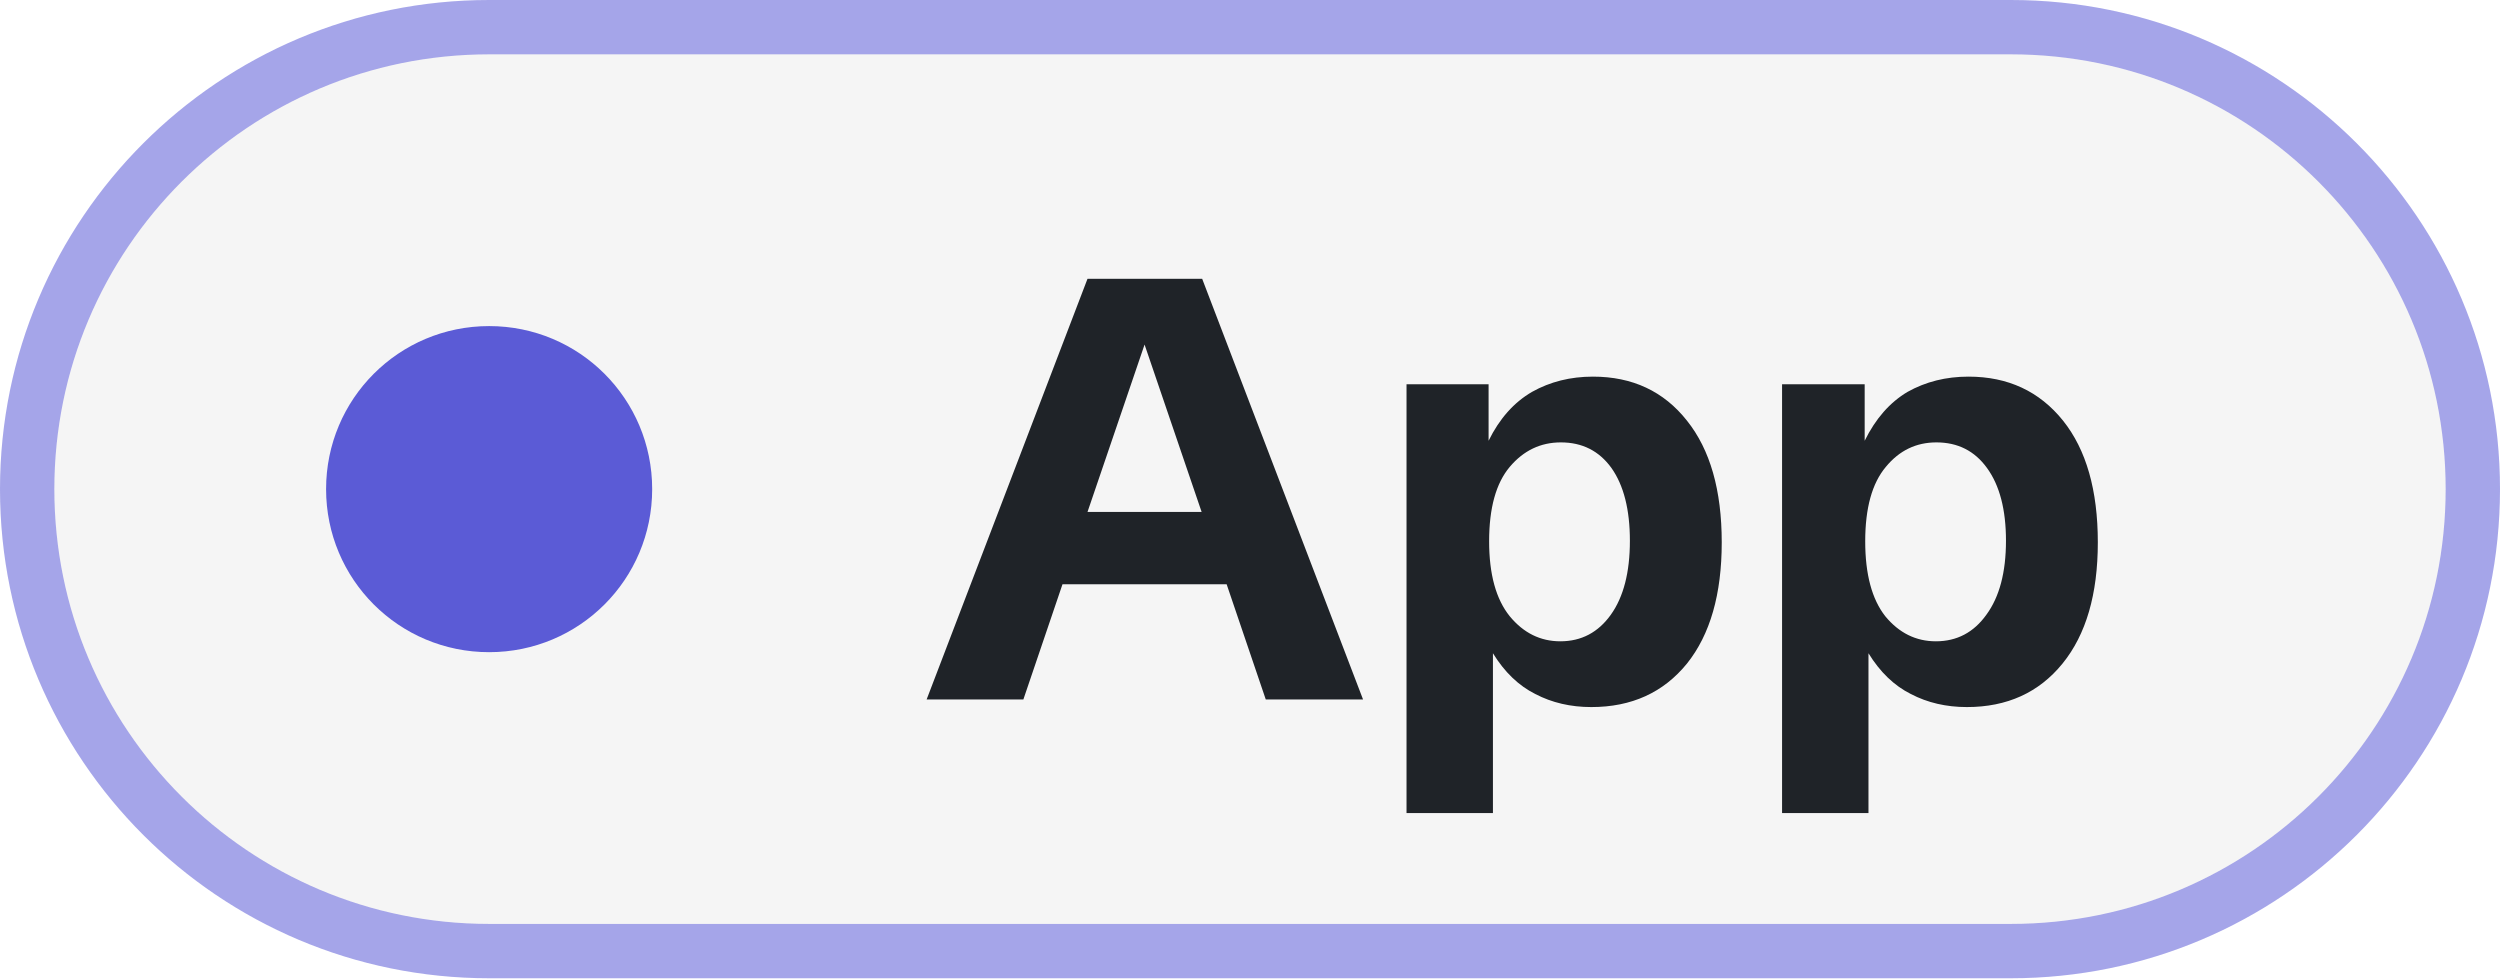
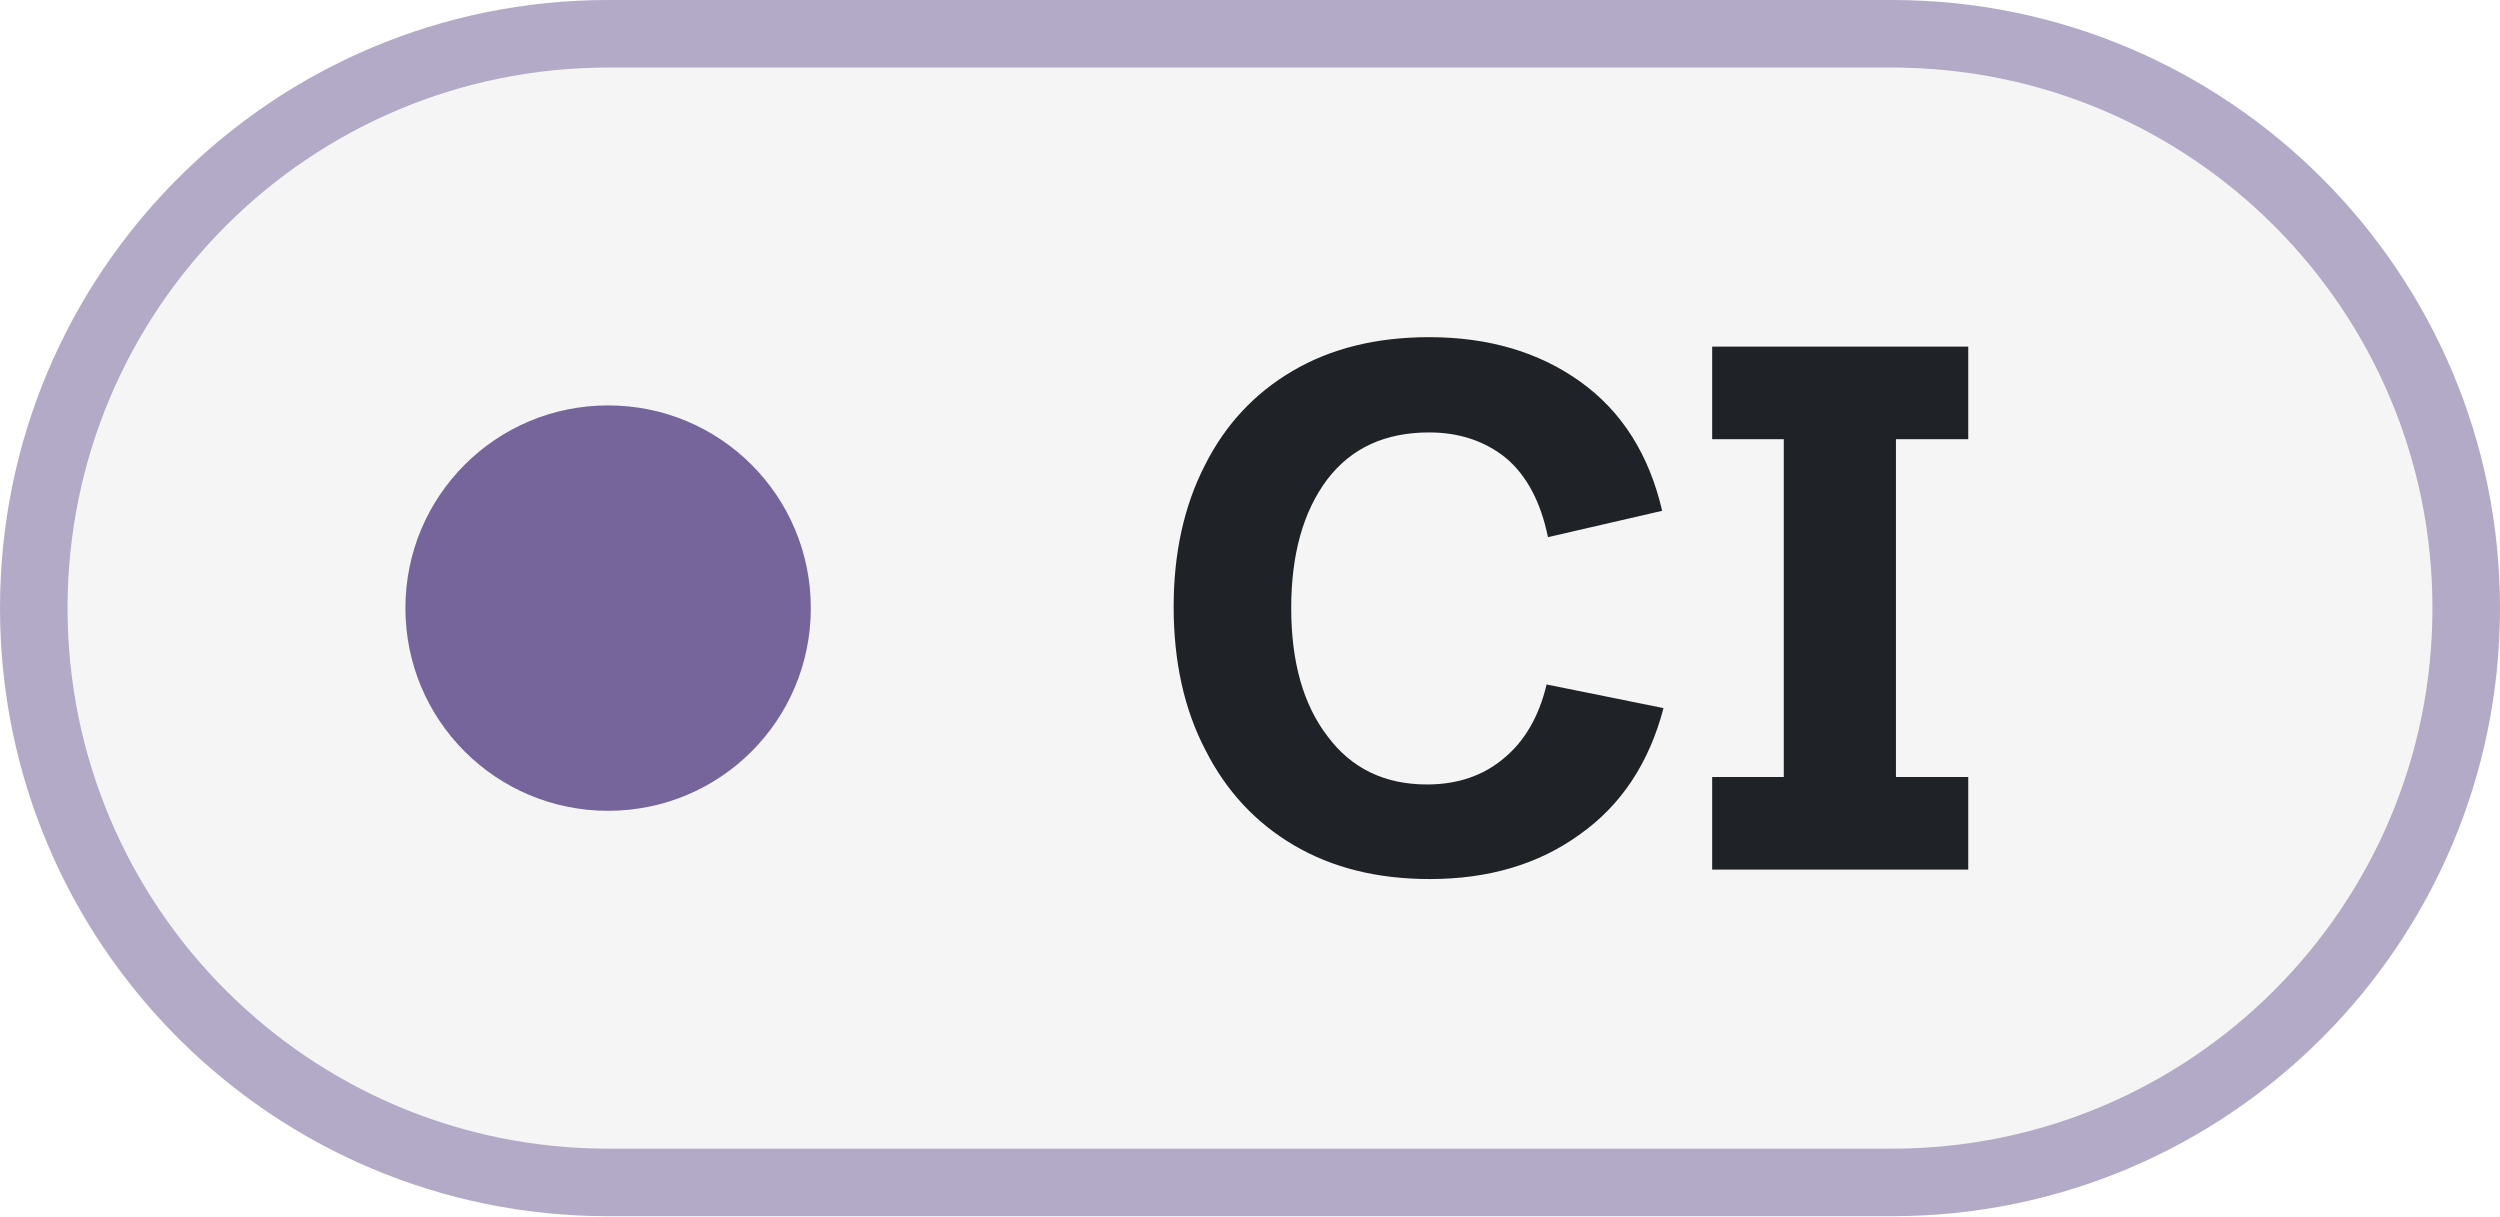
- <svg xmlns="http://www.w3.org/2000/svg" width="46" height="18" viewBox="0 0 46 18" role="img" aria-label="App">
-   <path d="M9 0L37 0C41.97 0 46 4.03 46 9C46 13.97 41.97 18 37 18L9 18C4.03 18 0 13.97 0 9C0 4.03 4.03 0 9 0ZM37 1L9 1C4.58 1 1 4.58 1 9C1 13.42 4.58 17 9 17L37 17C41.42 17 45 13.42 45 9C45 4.58 41.42 1 37 1Z" fill="#5b5bd6" fill-opacity="0.55" />
-   <path d="M9 1L37 1C41.42 1 45 4.58 45 9C45 13.42 41.42 17 37 17L9 17C4.58 17 1 13.42 1 9C1 4.58 4.58 1 9 1Z" fill="#000000" fill-opacity="0.04" />
-   <path d="M9 6L9 6C10.66 6 12 7.34 12 9C12 10.66 10.66 12 9 12L9 12C7.34 12 6 10.66 6 9C6 7.34 7.34 6 9 6Z" fill="#5b5bd6" />
-   <path d="M17.05 12.87L20.01 5.13L22.12 5.13L25.08 12.87L23.29 12.87L22.57 10.75L19.55 10.75L18.83 12.87L17.05 12.87ZM21.06 6.34L20.01 9.42L22.11 9.42L21.06 6.34ZM25.88 14.96L25.88 7.07L27.39 7.07L27.39 8.11Q27.69 7.5 28.19 7.21Q28.69 6.93 29.31 6.93Q30.4 6.93 31.04 7.74Q31.68 8.54 31.68 9.98Q31.68 11.41 31.04 12.21Q30.39 13.01 29.28 13.01Q28.71 13.01 28.25 12.77Q27.79 12.54 27.47 12.02L27.47 14.96L25.88 14.96ZM28.71 11.8Q29.29 11.8 29.64 11.31Q29.99 10.82 29.99 9.95Q29.99 9.09 29.65 8.61Q29.31 8.14 28.72 8.14Q28.16 8.14 27.78 8.59Q27.4 9.04 27.4 9.96Q27.4 10.87 27.78 11.34Q28.16 11.8 28.71 11.8ZM32.79 14.96L32.79 7.07L34.31 7.07L34.31 8.11Q34.61 7.5 35.1 7.21Q35.6 6.93 36.22 6.93Q37.31 6.93 37.96 7.74Q38.6 8.54 38.6 9.98Q38.6 11.41 37.95 12.21Q37.3 13.01 36.19 13.01Q35.62 13.01 35.16 12.77Q34.7 12.54 34.38 12.02L34.38 14.96L32.79 14.96ZM35.62 11.8Q36.2 11.8 36.55 11.31Q36.91 10.82 36.91 9.95Q36.91 9.09 36.56 8.61Q36.22 8.14 35.63 8.14Q35.07 8.14 34.7 8.59Q34.32 9.04 34.32 9.96Q34.32 10.87 34.69 11.34Q35.07 11.8 35.62 11.8Z" fill="#1f2328" />
+ <svg xmlns="http://www.w3.org/2000/svg" width="37" height="18" viewBox="0 0 37 18" role="img" aria-label="CI">
+   <path d="M9 0L28 0C32.97 0 37 4.03 37 9C37 13.97 32.97 18 28 18L9 18C4.03 18 0 13.97 0 9C0 4.03 4.03 0 9 0ZM28 1L9 1C4.58 1 1 4.58 1 9C1 13.42 4.58 17 9 17L28 17C32.42 17 36 13.42 36 9C36 4.58 32.42 1 28 1Z" fill="#75659a" fill-opacity="0.55" />
+   <path d="M9 1L28 1C32.42 1 36 4.58 36 9C36 13.42 32.42 17 28 17L9 17C4.58 17 1 13.42 1 9C1 4.58 4.58 1 9 1Z" fill="#000000" fill-opacity="0.04" />
+   <path d="M9 6L9 6C10.66 6 12 7.34 12 9C12 10.66 10.66 12 9 12L9 12C7.34 12 6 10.66 6 9C6 7.34 7.34 6 9 6Z" fill="#75659a" />
+   <path d="M21.16 13.01Q20 13.01 19.15 12.51Q18.3 12.01 17.84 11.1Q17.37 10.2 17.37 8.98Q17.37 7.79 17.83 6.89Q18.28 5.99 19.13 5.49Q19.98 4.99 21.15 4.99Q22.47 4.99 23.39 5.65Q24.31 6.31 24.6 7.56L22.91 7.95Q22.75 7.17 22.29 6.78Q21.82 6.4 21.15 6.4Q20.17 6.4 19.64 7.1Q19.11 7.81 19.11 9Q19.11 10.2 19.65 10.9Q20.18 11.61 21.12 11.61Q21.8 11.61 22.26 11.22Q22.72 10.84 22.89 10.13L24.62 10.48Q24.3 11.7 23.38 12.35Q22.47 13.01 21.16 13.01ZM25.34 12.87L25.34 11.5L26.4 11.5L26.4 6.5L25.34 6.5L25.34 5.13L29.13 5.13L29.13 6.5L28.06 6.5L28.06 11.5L29.13 11.5L29.13 12.87L25.34 12.87Z" fill="#1f2328" />
</svg>
